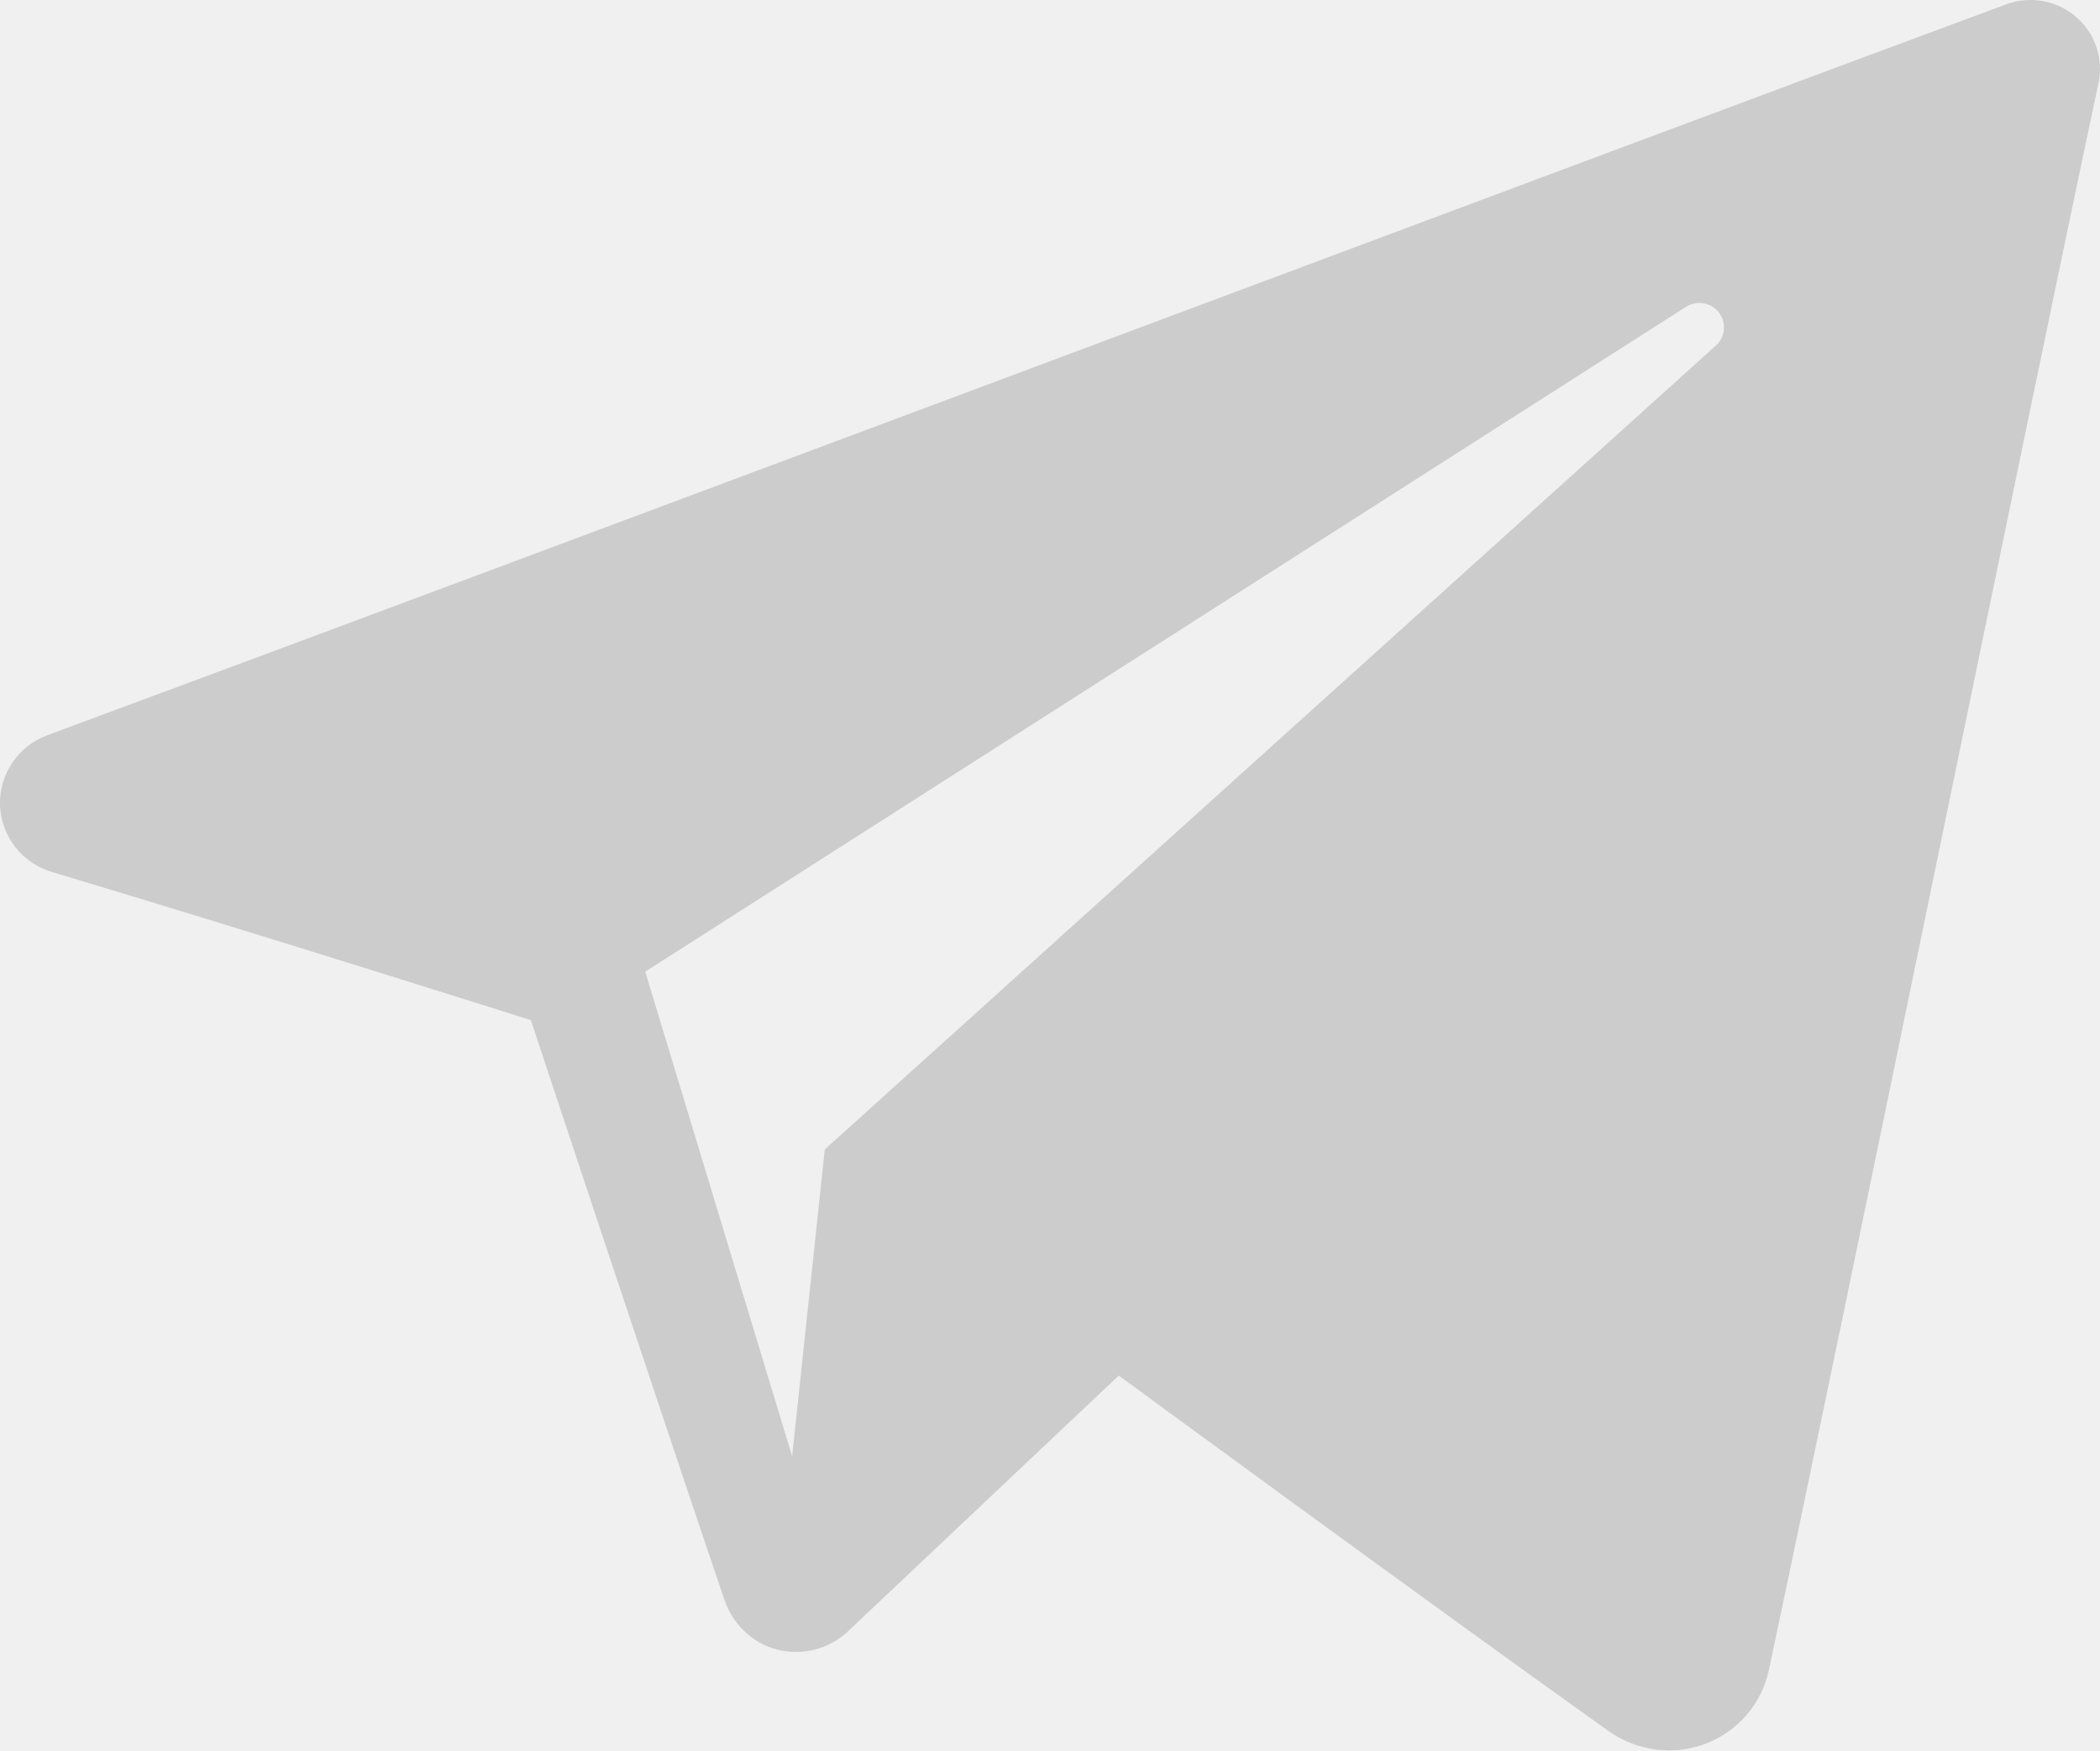
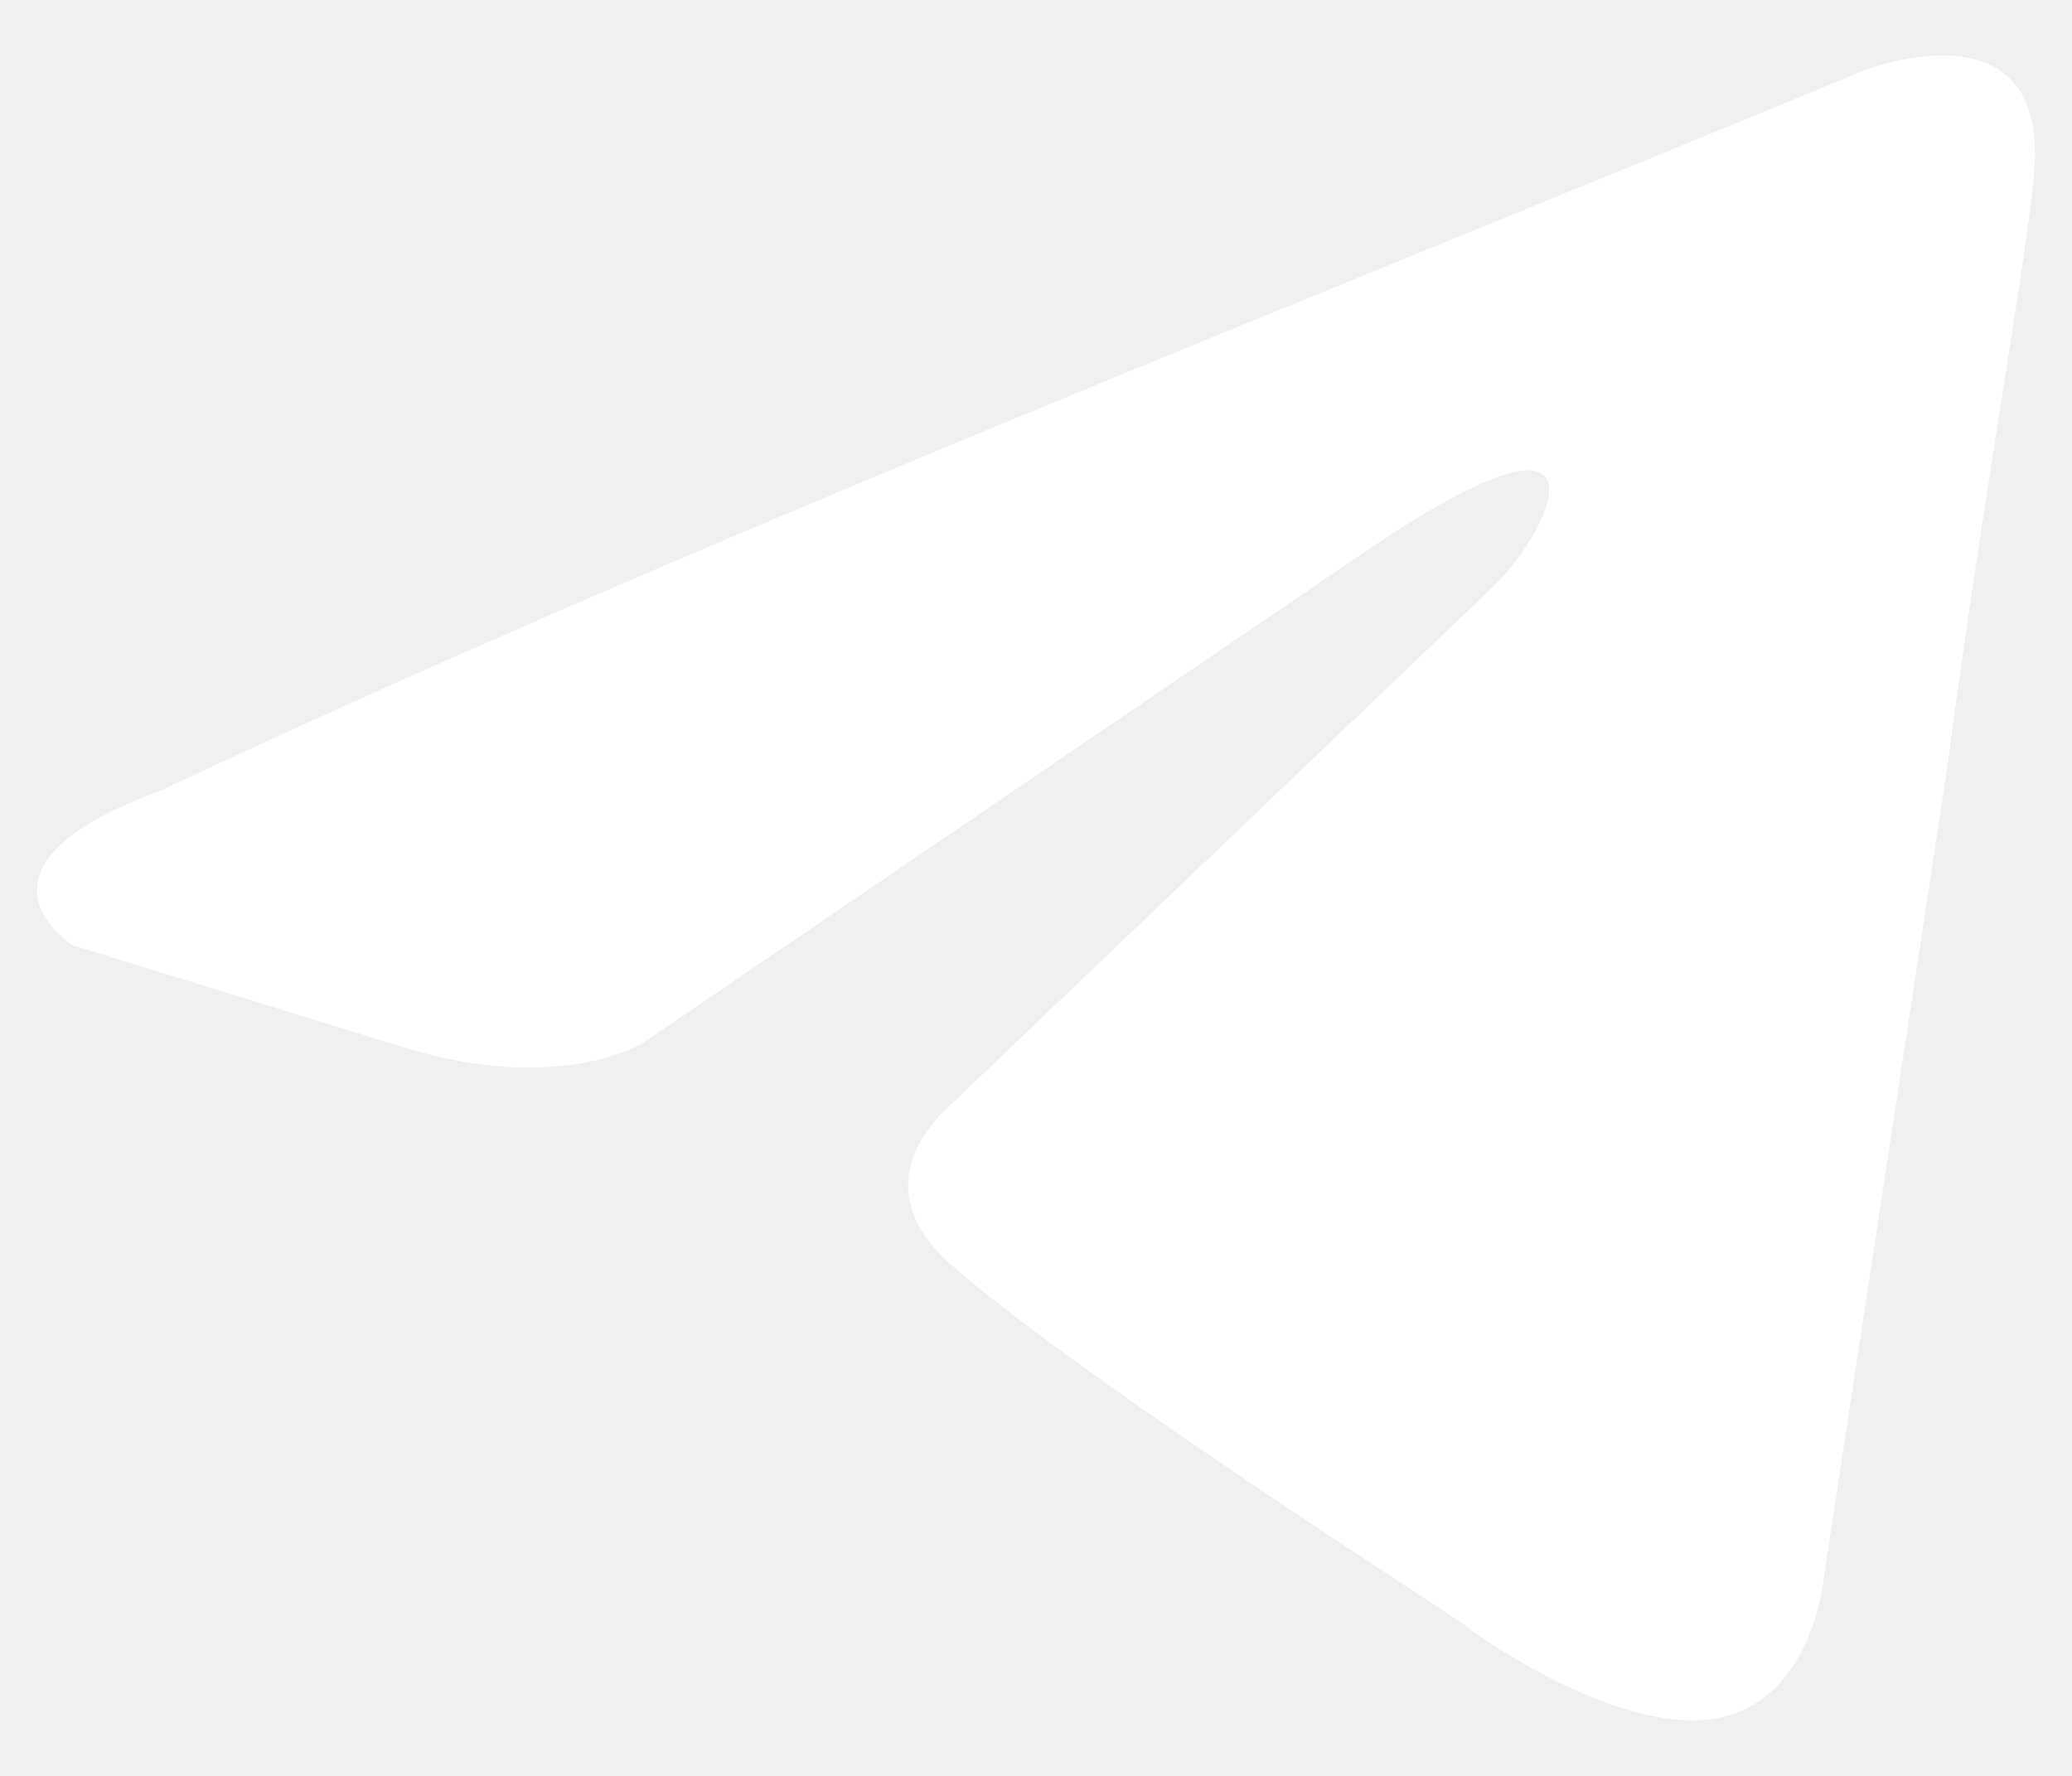
- <svg xmlns="http://www.w3.org/2000/svg" width="24" height="20" viewBox="0 0 24 20" fill="none">
-   <path fill-rule="evenodd" clip-rule="evenodd" d="M18.384 19.779C18.706 20.007 19.121 20.064 19.491 19.924C19.861 19.783 20.133 19.467 20.215 19.084C21.084 15 23.192 4.663 23.983 0.948C24.043 0.668 23.943 0.377 23.723 0.19C23.503 0.003 23.198 -0.051 22.926 0.05C18.733 1.602 5.82 6.447 0.542 8.4C0.207 8.524 -0.011 8.846 0 9.199C0.012 9.553 0.25 9.86 0.593 9.963C2.96 10.671 6.067 11.656 6.067 11.656C6.067 11.656 7.519 16.041 8.276 18.271C8.371 18.551 8.59 18.771 8.879 18.847C9.167 18.922 9.475 18.843 9.69 18.64C10.906 17.492 12.786 15.717 12.786 15.717C12.786 15.717 16.358 18.336 18.384 19.779ZM7.374 11.102L9.053 16.64L9.426 13.133C9.426 13.133 15.913 7.282 19.611 3.947C19.719 3.849 19.734 3.685 19.644 3.57C19.555 3.455 19.391 3.428 19.268 3.506C14.982 6.243 7.374 11.102 7.374 11.102Z" fill="#CCCCCC" />
+ <svg xmlns="http://www.w3.org/2000/svg" width="28" height="24" viewBox="0 0 28 24" fill="none">
+   <path d="M25.199 0.949C25.199 0.949 27.697 -0.025 27.488 2.34C27.419 3.314 26.795 6.723 26.309 10.409L24.644 21.332C24.644 21.332 24.505 22.932 23.256 23.21C22.007 23.488 20.134 22.236 19.787 21.958C19.509 21.749 14.584 18.618 12.849 17.088C12.363 16.67 11.808 15.836 12.919 14.862L20.203 7.905C21.035 7.071 21.868 5.123 18.399 7.488L8.686 14.096C8.686 14.096 7.575 14.793 5.494 14.166L0.984 12.775C0.984 12.775 -0.681 11.731 2.164 10.688C9.102 7.418 17.636 4.079 25.198 0.949H25.199Z" fill="white" />
</svg>
